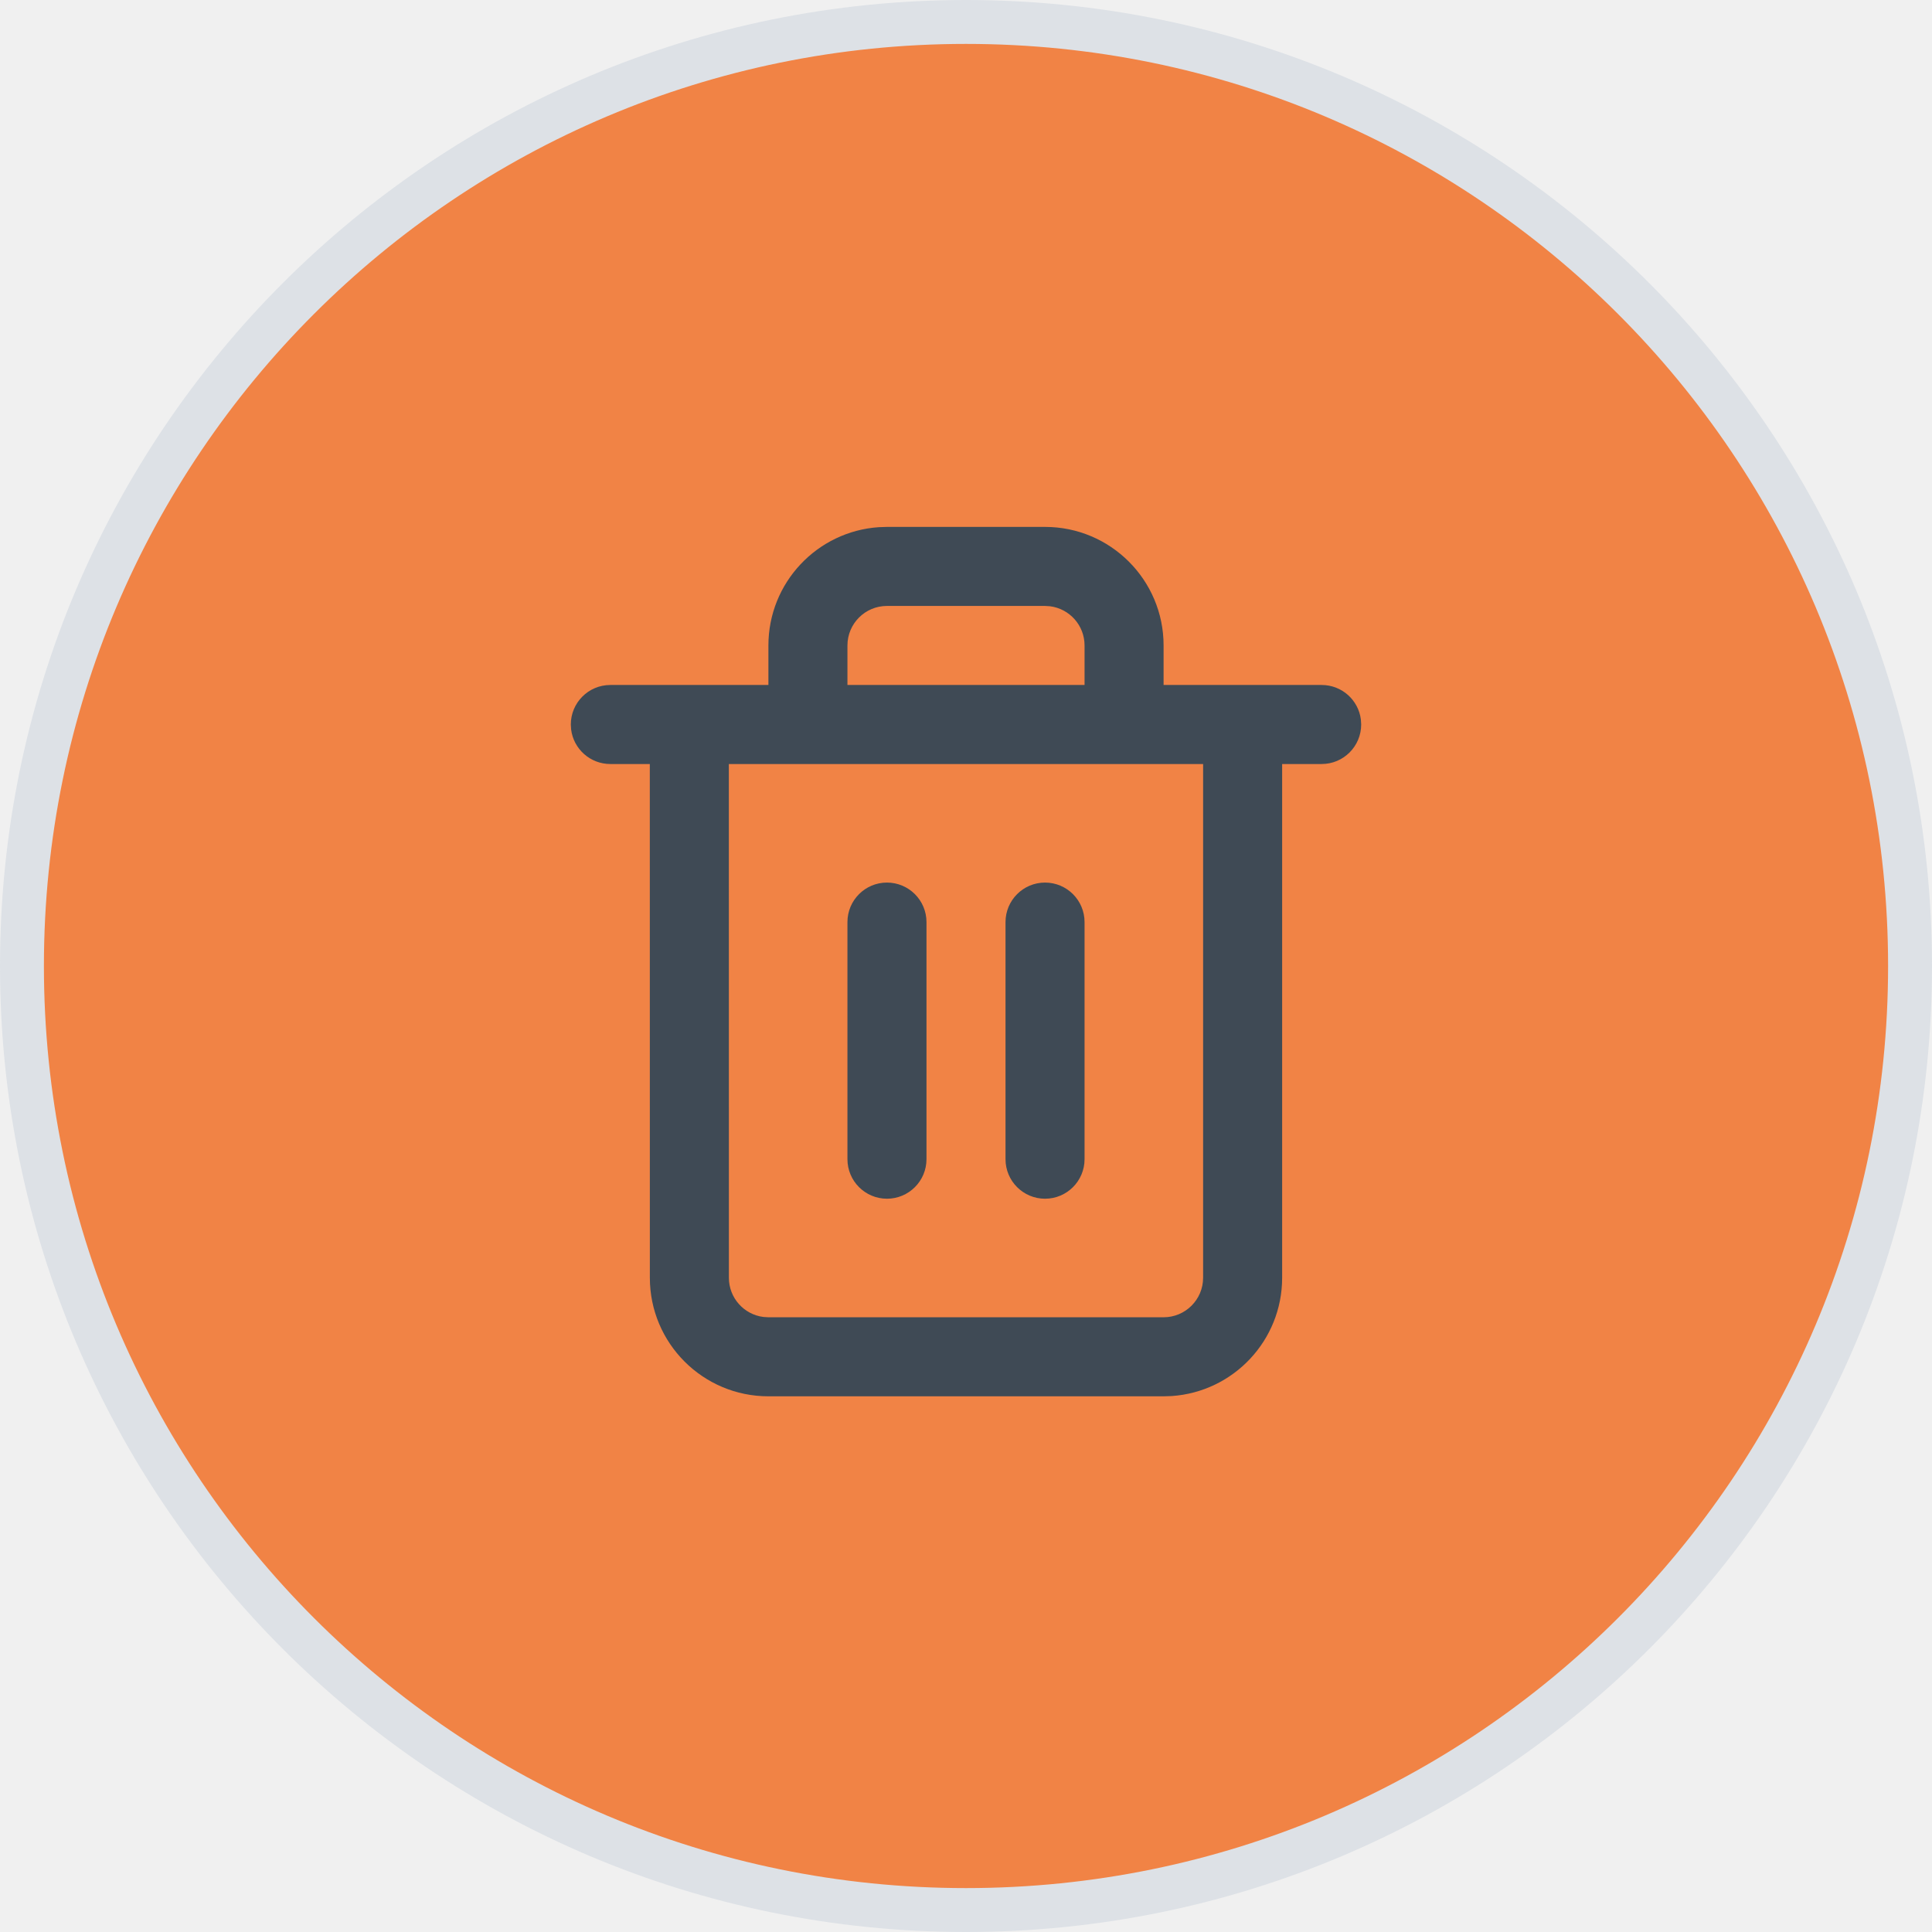
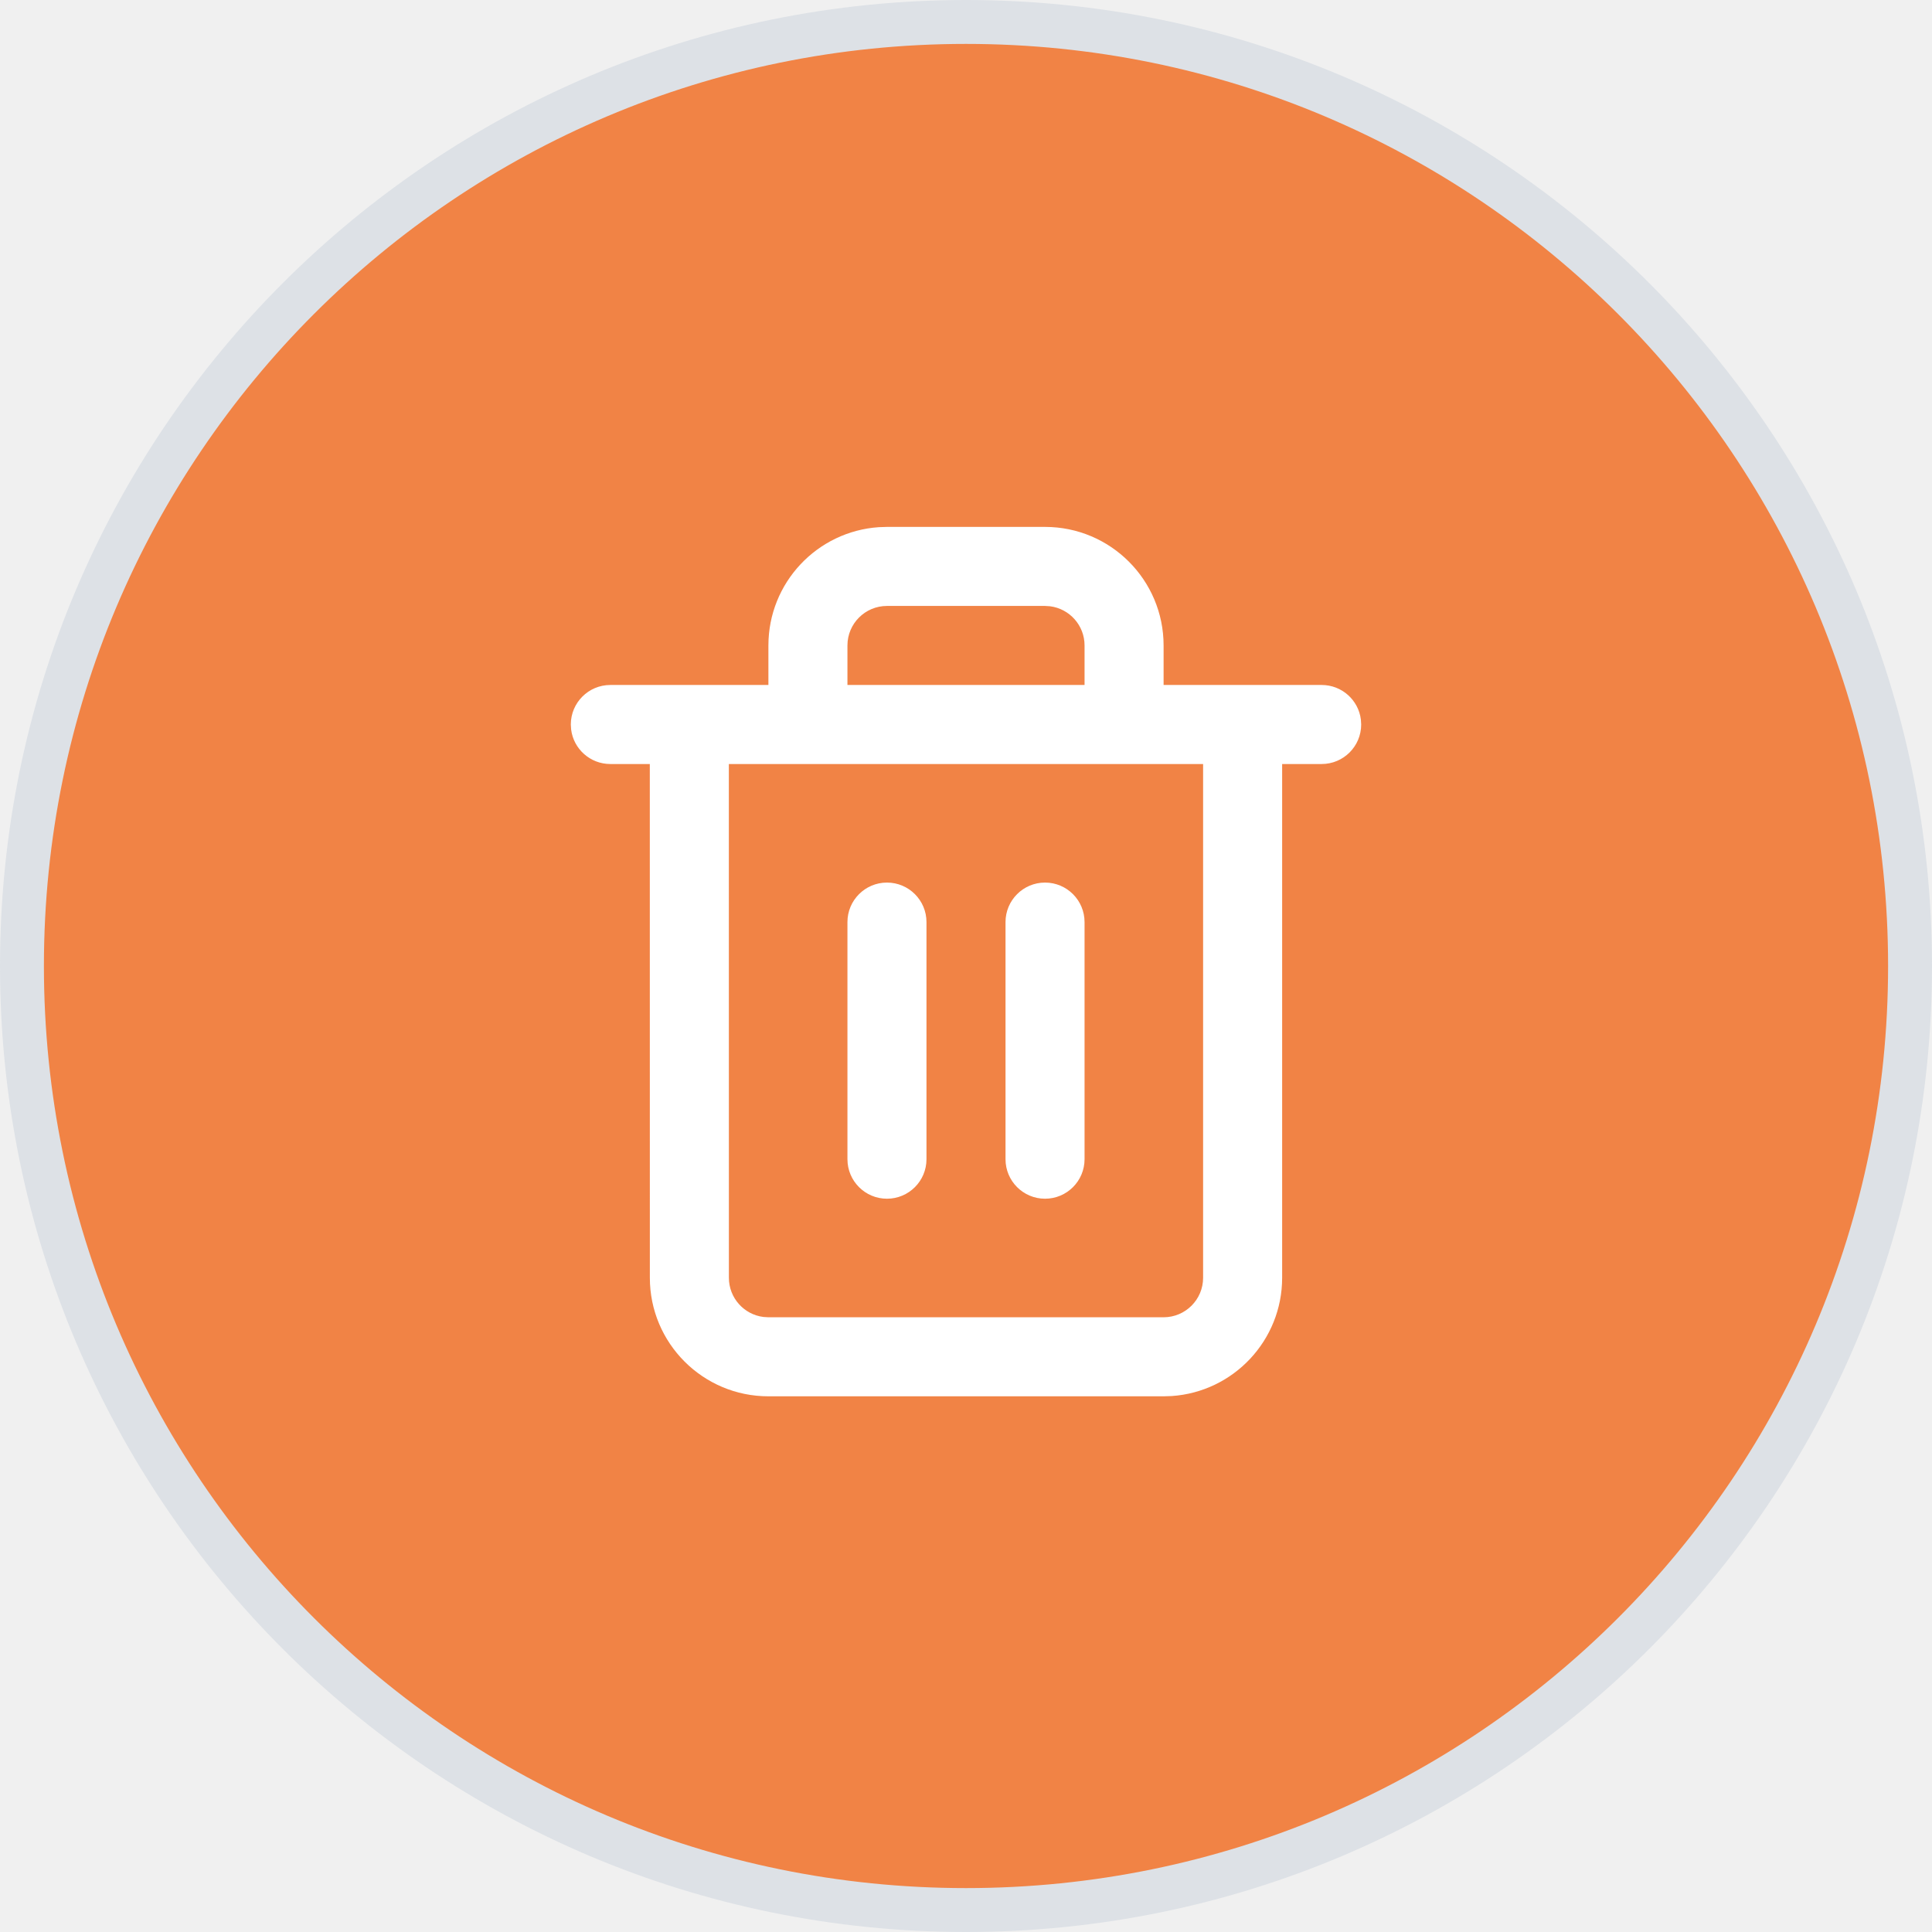
<svg xmlns="http://www.w3.org/2000/svg" width="44" height="44" viewBox="0 0 44 44" fill="none">
  <rect x="0.5" y="0.5" width="43" height="43" rx="21.5" stroke="#DDE1E6" fill="#F18345" />
-   <path d="M23.8 12C25.291 12 26.5 13.209 26.5 14.7V15.6H30.1C30.559 15.6 30.938 15.943 30.993 16.387L31 16.5C31 16.997 30.597 17.4 30.1 17.4H29.2V29.1C29.2 30.529 28.09 31.699 26.685 31.794L26.5 31.8H17.5C16.009 31.8 14.8 30.591 14.8 29.1L14.799 17.4H13.9C13.441 17.4 13.062 17.057 13.007 16.613L13 16.5C13 16.003 13.403 15.6 13.9 15.6H17.5V14.7C17.5 13.271 18.61 12.101 20.015 12.006L20.2 12H23.8ZM27.4 17.4H16.599L16.6 29.1C16.6 29.559 16.943 29.938 17.387 29.993L17.5 30H26.5C26.997 30 27.4 29.597 27.4 29.1V17.4ZM20.2 20.1C20.697 20.1 21.1 20.503 21.1 21V26.4C21.1 26.897 20.697 27.3 20.2 27.3C19.703 27.3 19.3 26.897 19.3 26.4V21C19.3 20.503 19.703 20.1 20.2 20.1ZM23.8 20.1C24.297 20.1 24.7 20.503 24.7 21V26.4C24.7 26.897 24.297 27.3 23.8 27.3C23.303 27.3 22.9 26.897 22.9 26.4V21C22.9 20.503 23.303 20.1 23.8 20.1ZM23.8 13.8H20.2C19.703 13.8 19.3 14.203 19.3 14.7V15.6H24.7V14.7C24.7 14.241 24.357 13.863 23.913 13.807L23.8 13.8Z" fill="#3F4A55" />
+   <path d="M23.8 12C25.291 12 26.5 13.209 26.5 14.7V15.6H30.1C30.559 15.6 30.938 15.943 30.993 16.387L31 16.5C31 16.997 30.597 17.4 30.1 17.4H29.2V29.1C29.2 30.529 28.09 31.699 26.685 31.794L26.5 31.8H17.5C16.009 31.8 14.8 30.591 14.8 29.1L14.799 17.4H13.9C13.441 17.4 13.062 17.057 13.007 16.613L13 16.5C13 16.003 13.403 15.6 13.9 15.6H17.5V14.7C17.5 13.271 18.61 12.101 20.015 12.006L20.2 12H23.8ZM27.4 17.4H16.599L16.6 29.1C16.6 29.559 16.943 29.938 17.387 29.993L17.5 30H26.5C26.997 30 27.4 29.597 27.4 29.1V17.4ZM20.2 20.1C20.697 20.1 21.1 20.503 21.1 21V26.4C21.1 26.897 20.697 27.3 20.2 27.3C19.703 27.3 19.3 26.897 19.3 26.4V21C19.3 20.503 19.703 20.1 20.2 20.1ZM23.8 20.1C24.297 20.1 24.7 20.503 24.7 21V26.4C24.7 26.897 24.297 27.3 23.8 27.3C23.303 27.3 22.9 26.897 22.9 26.4V21C22.9 20.503 23.303 20.1 23.8 20.1ZM23.8 13.8H20.2C19.703 13.8 19.3 14.203 19.3 14.7V15.6H24.7V14.7C24.7 14.241 24.357 13.863 23.913 13.807L23.8 13.8Z" fill="white" />
</svg>
